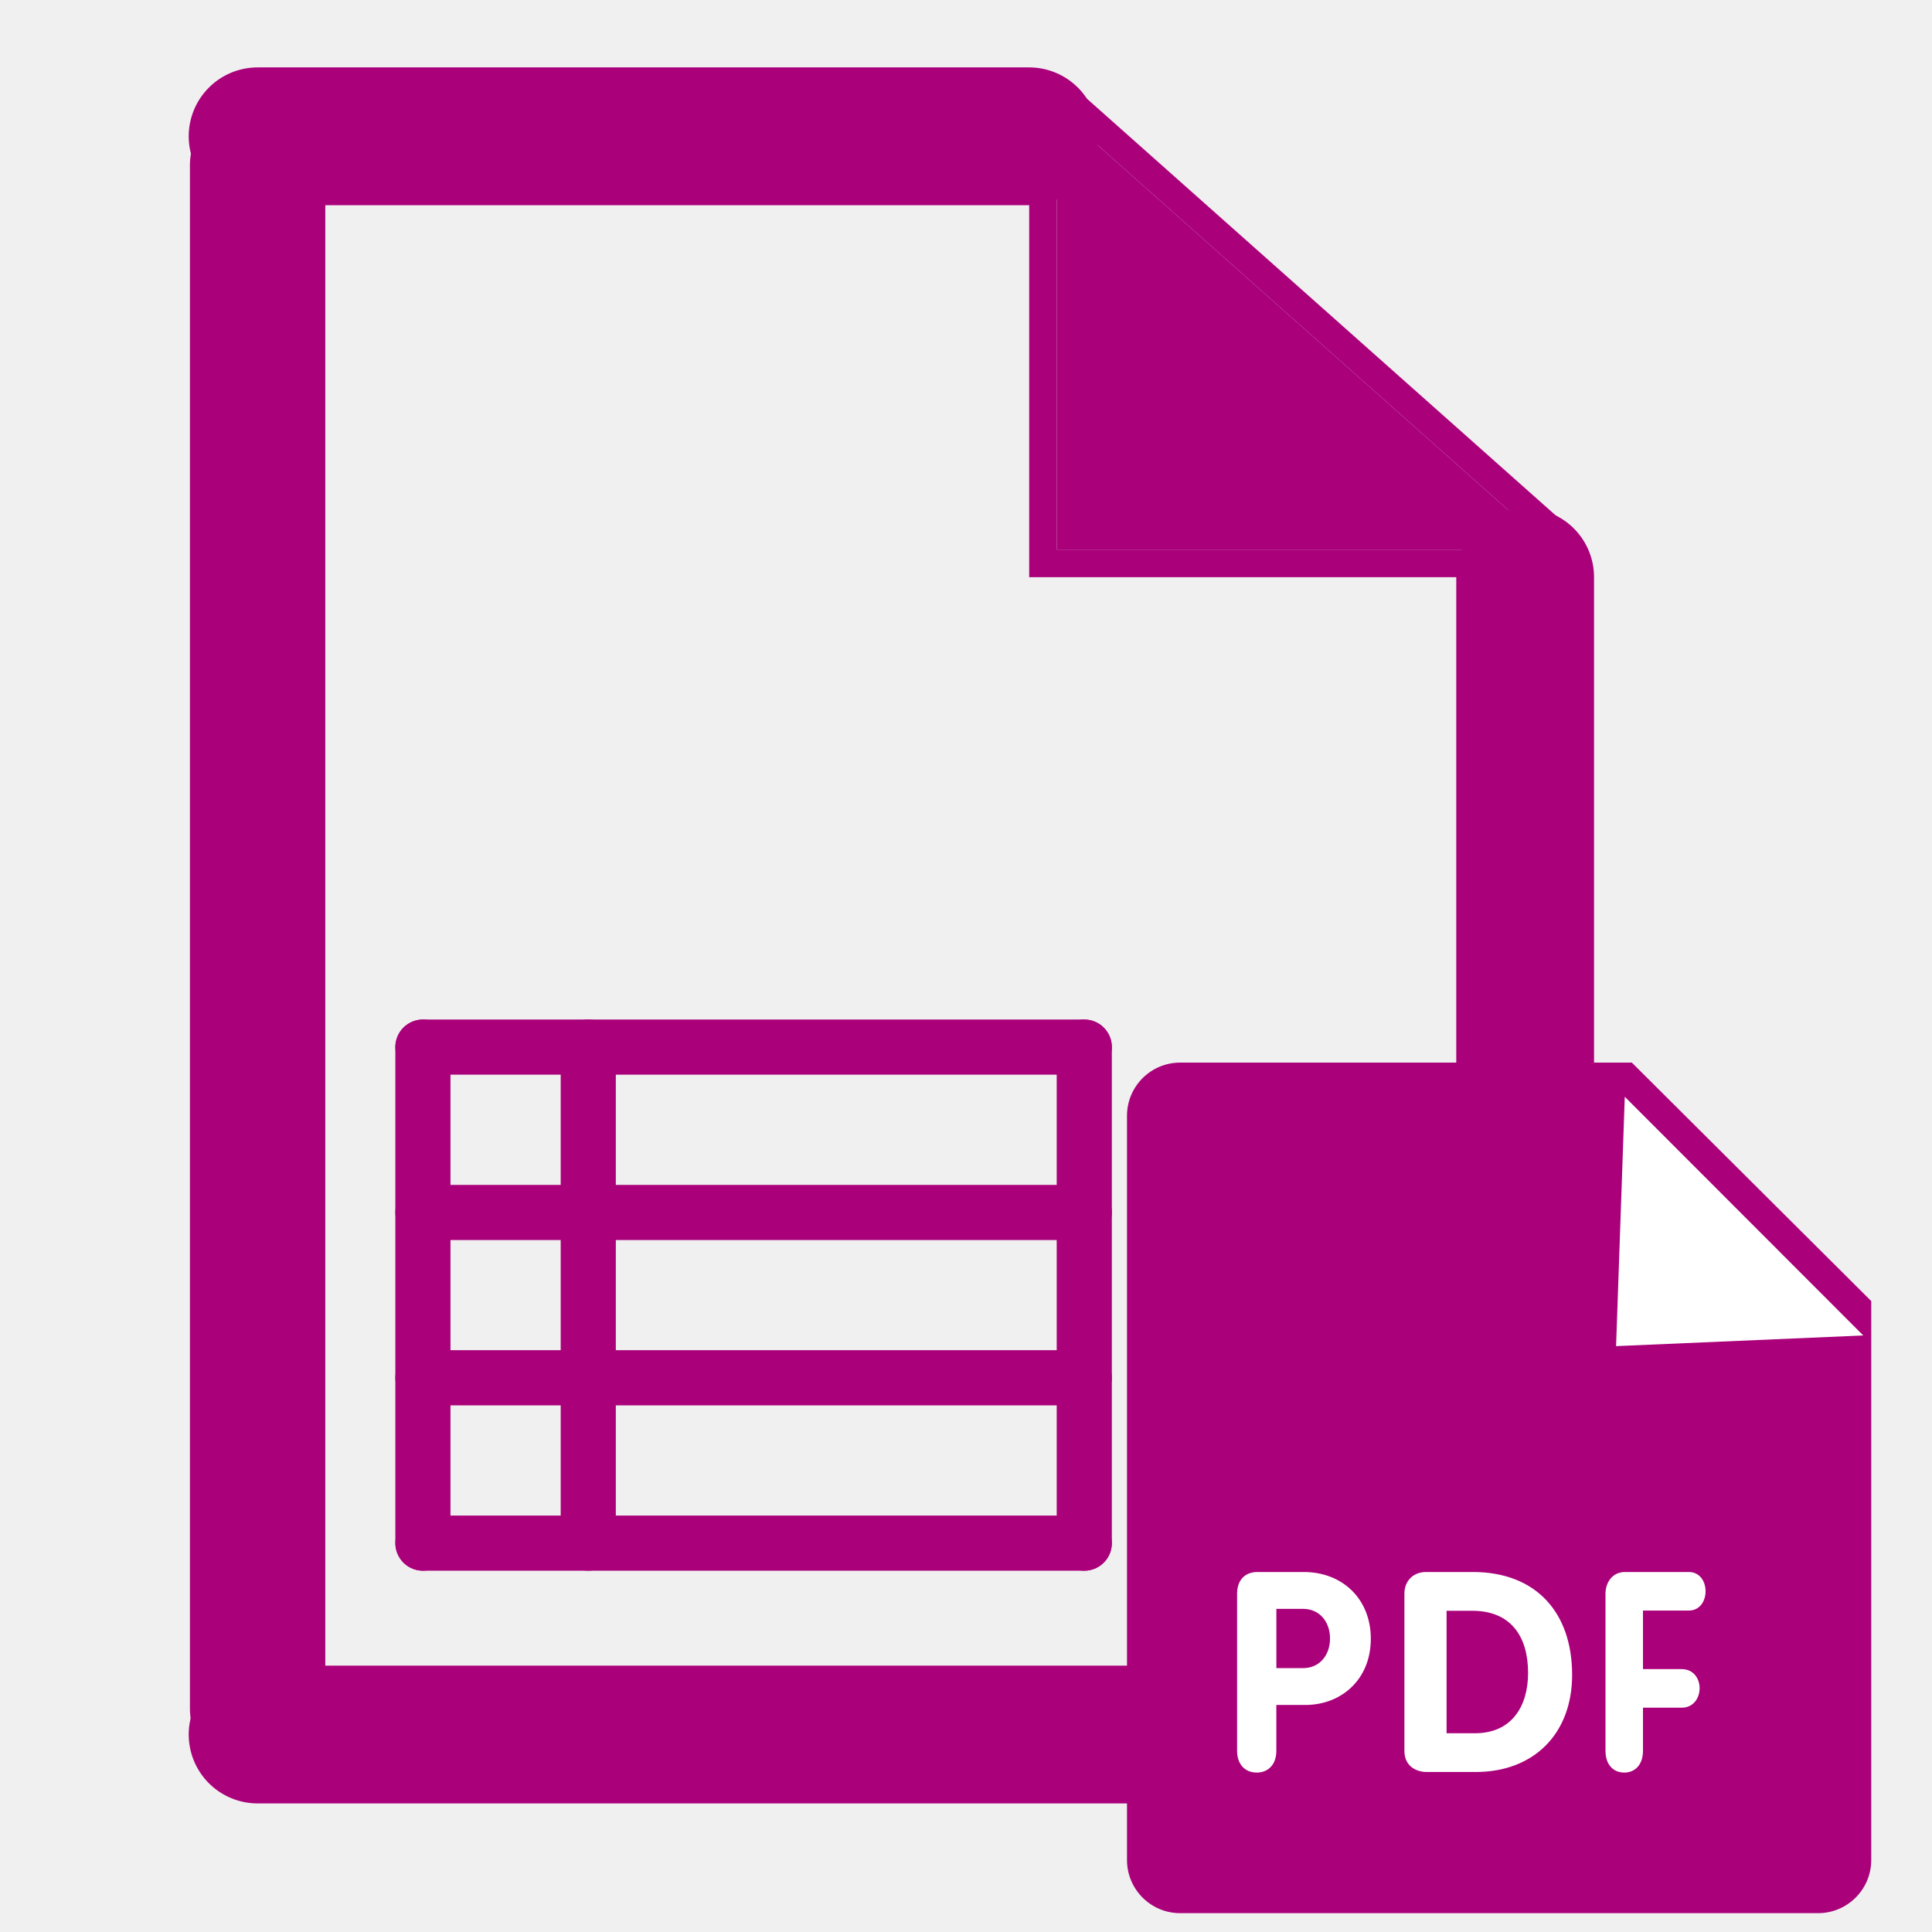
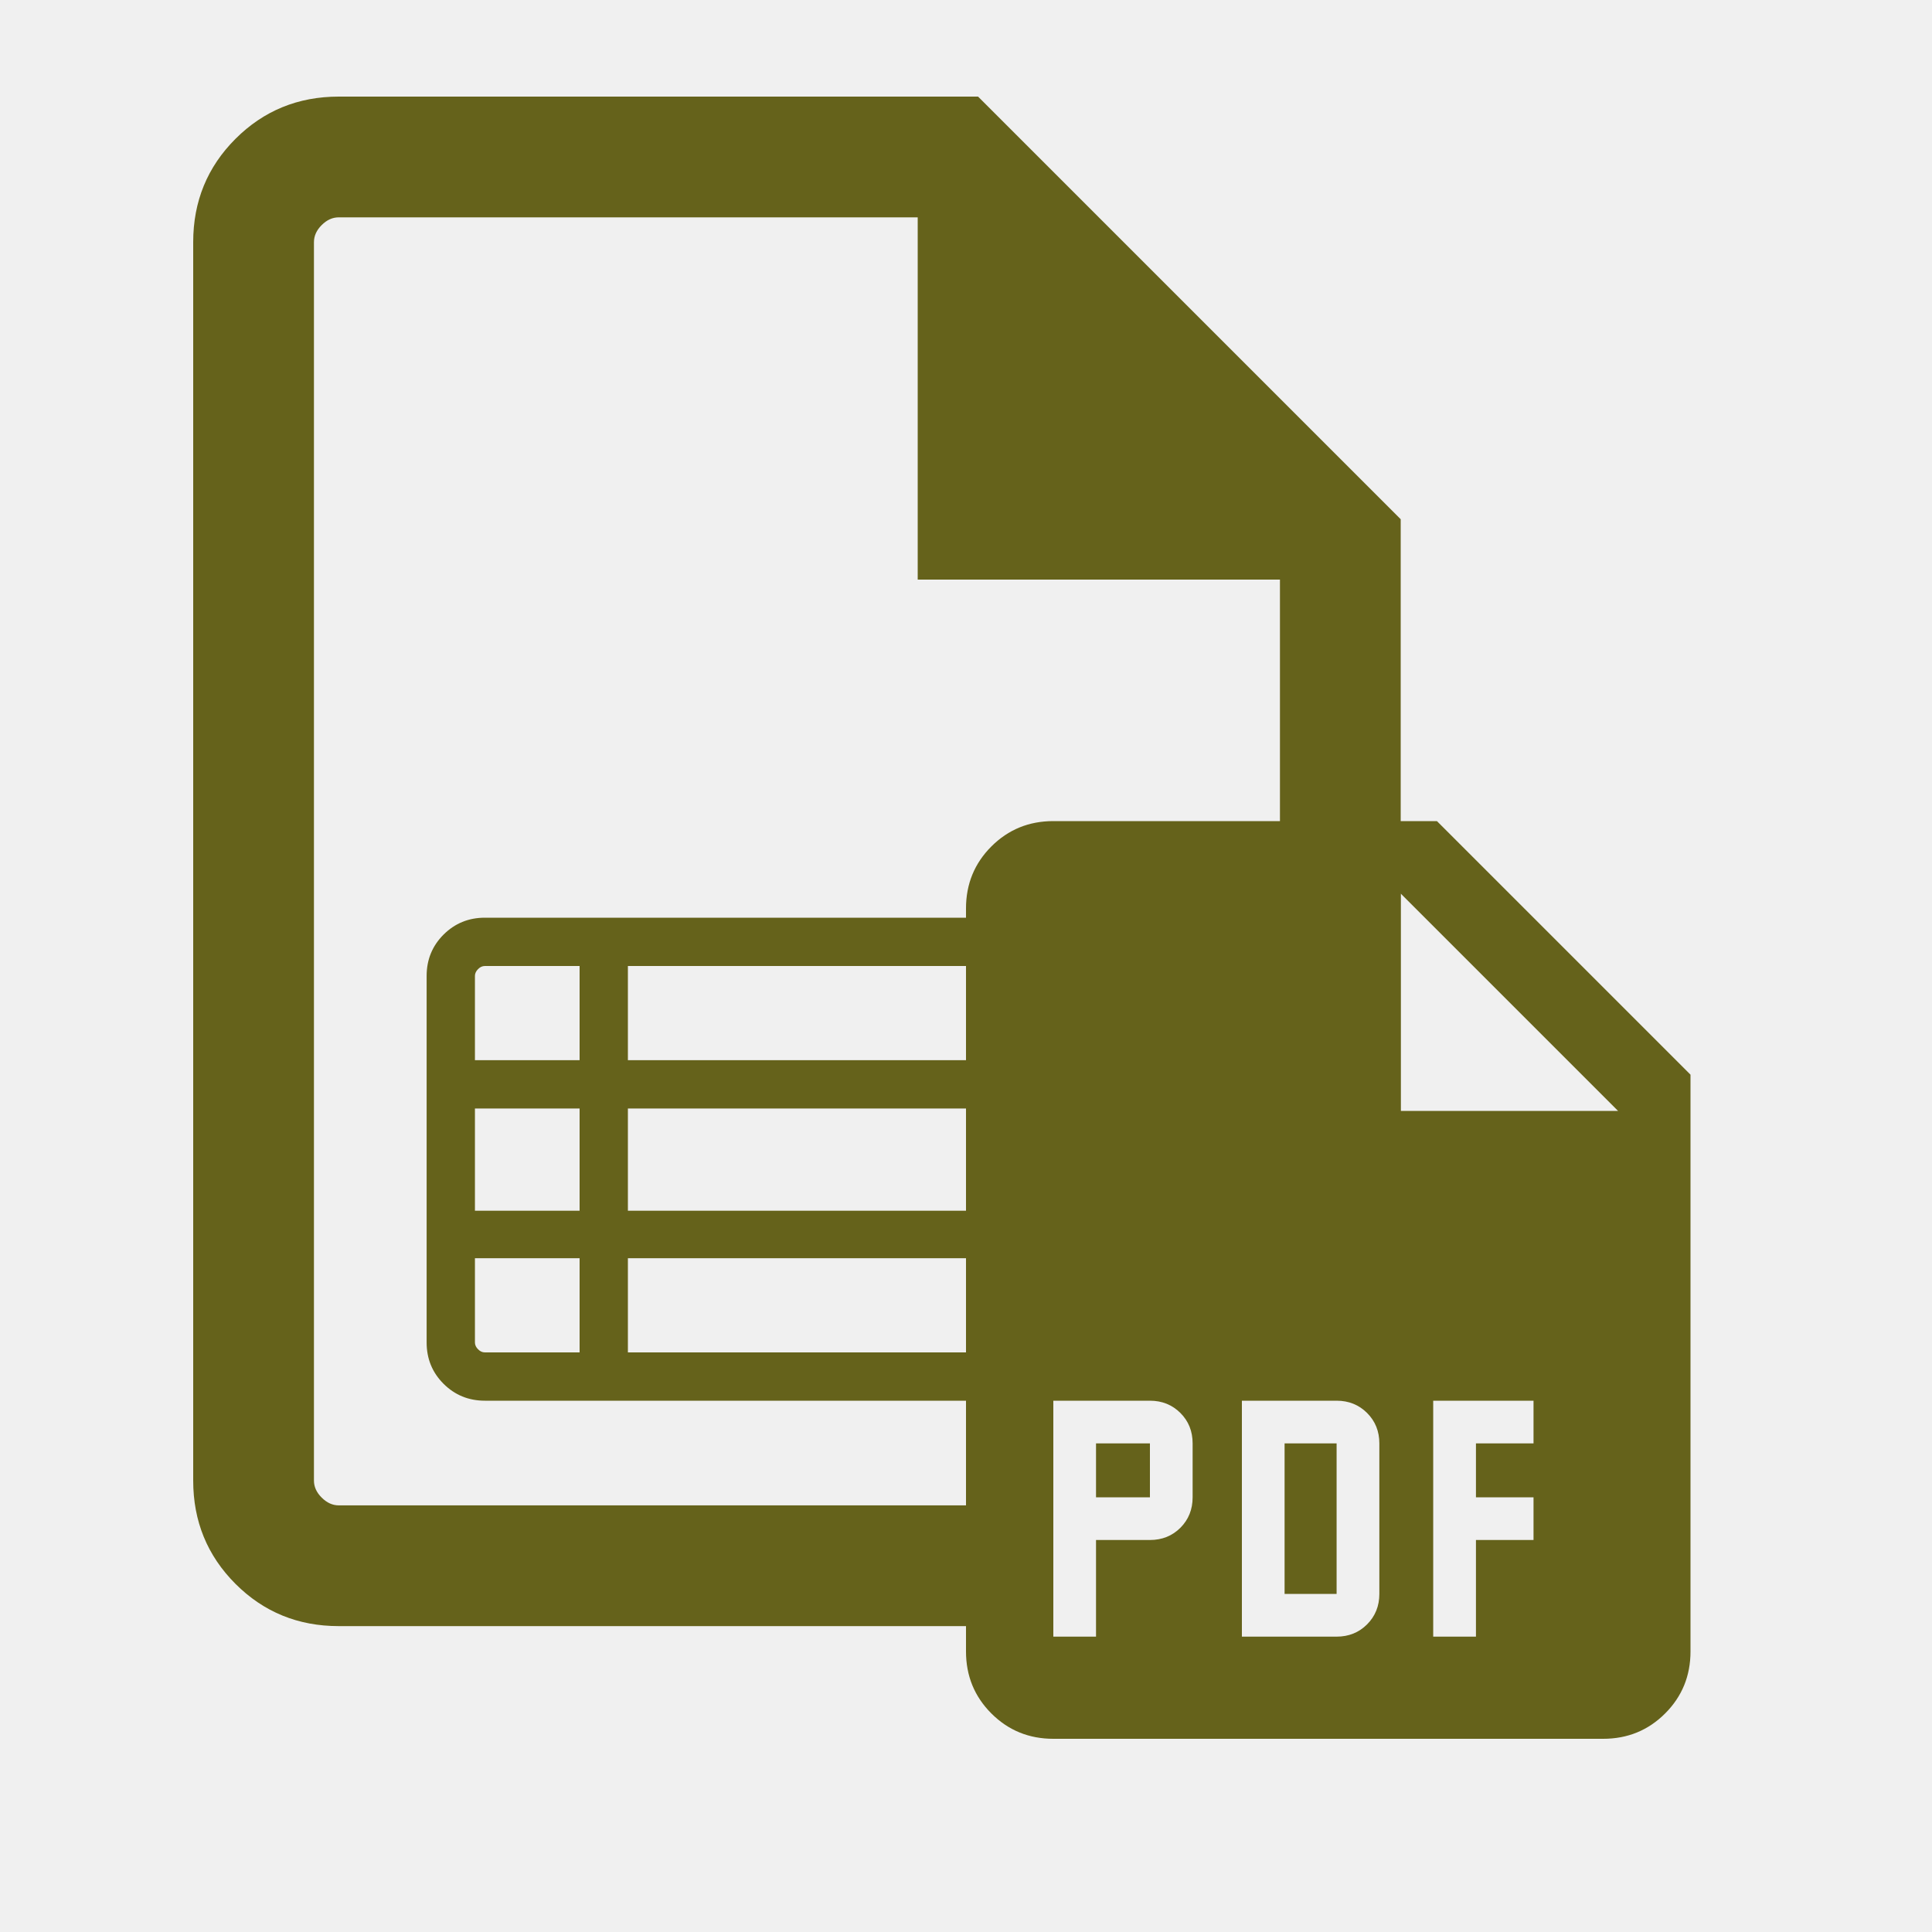
- <svg xmlns="http://www.w3.org/2000/svg" width="60" height="60" viewBox="0 0 60 60" fill="none">
-   <path d="M13.134 32.519L33.673 32.519" stroke="#AA007A" stroke-width="1.712" stroke-linecap="round" />
-   <path d="M13.134 37.654L33.673 37.654" stroke="#AA007A" stroke-width="1.712" stroke-linecap="round" />
-   <path d="M13.134 42.788L33.673 42.788" stroke="#AA007A" stroke-width="1.712" stroke-linecap="round" />
-   <path d="M18.269 47.923L18.269 32.519" stroke="#AA007A" stroke-width="1.712" stroke-linecap="round" />
-   <path d="M33.673 32.519L33.673 47.923" stroke="#AA007A" stroke-width="1.712" stroke-linecap="round" />
-   <path d="M33.673 47.923H13.135" stroke="#AA007A" stroke-width="1.712" stroke-linecap="round" />
-   <path d="M13.134 47.923L13.134 32.519" stroke="#AA007A" stroke-width="1.712" stroke-linecap="round" />
-   <path d="M8 53.058L8 5.135" stroke="#AA007A" stroke-width="4.204" stroke-linecap="round" />
-   <path d="M8 4.233H31.962" stroke="#AA007A" stroke-width="4.279" stroke-linecap="round" />
-   <path d="M47.365 53.867L8 53.867" stroke="#AA007A" stroke-width="4.279" stroke-linecap="round" />
-   <path d="M47.365 17.925L47.365 53.867" stroke="#AA007A" stroke-width="4.279" stroke-linecap="round" />
-   <mask id="path-12-outside-1_10_394" maskUnits="userSpaceOnUse" x="26.089" y="-1.491" width="24.231" height="25.986" fill="black">
-     <rect fill="white" x="26.089" y="-1.491" width="24.231" height="25.986" />
-     <path d="M32.817 3.377L48.221 17.069L32.817 17.069L32.817 3.377Z" />
-   </mask>
-   <path d="M32.817 3.377L48.221 17.069L32.817 17.069L32.817 3.377Z" fill="#AA007A" />
-   <path d="M32.817 3.377L33.386 2.737C33.134 2.513 32.774 2.458 32.467 2.596C32.159 2.734 31.962 3.04 31.962 3.377L32.817 3.377ZM48.221 17.069L48.221 17.925C48.576 17.925 48.894 17.705 49.021 17.373C49.147 17.041 49.055 16.666 48.789 16.429L48.221 17.069ZM32.817 17.069L31.962 17.069L31.962 17.925L32.817 17.925L32.817 17.069ZM32.817 3.377L32.249 4.016L47.652 17.709L48.221 17.069L48.789 16.429L33.386 2.737L32.817 3.377ZM48.221 17.069L48.221 16.213L32.817 16.213L32.817 17.069L32.817 17.925L48.221 17.925L48.221 17.069ZM32.817 17.069L33.673 17.069L33.673 3.377L32.817 3.377L31.962 3.377L31.962 17.069L32.817 17.069Z" fill="#AA007A" mask="url(#path-12-outside-1_10_394)" />
-   <path d="M36.651 33H50.678L58.113 40.406V57.764C58.113 58.676 57.373 59.415 56.462 59.415H36.651C35.74 59.415 35 58.676 35 57.764V34.651C35 33.739 35.74 33 36.651 33Z" fill="#AA007A" />
-   <path d="M57.865 41.474L50.189 41.805C51.289 41.805 49.528 41.805 50.189 41.805L50.459 34.061L57.865 41.474Z" fill="white" />
-   <path d="M52.449 50.017C52.797 50.017 52.968 49.713 52.968 49.419C52.968 49.114 52.79 48.82 52.449 48.82H50.464C50.076 48.82 49.86 49.141 49.86 49.496V54.373C49.86 54.808 50.107 55.049 50.442 55.049C50.775 55.049 51.024 54.808 51.024 54.373V53.034H52.224C52.596 53.034 52.783 52.73 52.783 52.427C52.783 52.131 52.596 51.836 52.224 51.836H51.024V50.017H52.449ZM45.741 48.82H44.289C43.895 48.82 43.615 49.09 43.615 49.492V54.377C43.615 54.875 44.017 55.031 44.305 55.031H45.829C47.633 55.031 48.824 53.845 48.824 52.013C48.823 50.076 47.702 48.82 45.741 48.82ZM45.811 53.827H44.925V50.024H45.723C46.931 50.024 47.456 50.835 47.456 51.953C47.456 52.999 46.94 53.827 45.811 53.827ZM40.491 48.82H39.053C38.646 48.82 38.419 49.088 38.419 49.496V54.373C38.419 54.808 38.679 55.049 39.029 55.049C39.378 55.049 39.638 54.808 39.638 54.373V52.949H40.54C41.653 52.949 42.572 52.161 42.572 50.893C42.572 49.652 41.685 48.82 40.491 48.82ZM40.468 51.805H39.639V49.965H40.468C40.979 49.965 41.305 50.364 41.305 50.886C41.304 51.406 40.979 51.805 40.468 51.805Z" fill="white" />
+ <svg xmlns="http://www.w3.org/2000/svg" width="40" height="40" viewBox="0 0 40 40" fill="none">
+   <path fill-rule="evenodd" clip-rule="evenodd" d="M20.525 35.475C20.875 35.825 21.303 36 21.808 36H33.192C33.697 36 34.125 35.825 34.475 35.475C34.825 35.125 35 34.697 35 34.192V22.25L29.75 17H21.808C21.303 17 20.875 17.175 20.525 17.525C20.175 17.875 20 18.303 20 18.808V34.192C20 34.697 20.175 35.125 20.525 35.475ZM33.5 23H29V18.5L33.5 23ZM21.808 33.885H22.692V31.884H23.808C24.059 31.884 24.269 31.8 24.439 31.631C24.608 31.461 24.692 31.251 24.692 31V29.884C24.692 29.633 24.608 29.423 24.439 29.254C24.269 29.085 24.059 29 23.808 29H21.808V33.885ZM22.692 29.884V31H23.808V29.884H23.25H22.692ZM27.673 33.885H25.712V29H27.673C27.924 29 28.135 29.085 28.304 29.254C28.473 29.423 28.558 29.633 28.558 29.884V33C28.558 33.251 28.473 33.461 28.304 33.631C28.135 33.8 27.924 33.885 27.673 33.885ZM26.596 33V29.884H27.673V33H26.596ZM30.558 33.885H29.673V29H31.75V29.884H30.558V31H31.75V31.884H30.558V33.885Z" fill="#65621B" />
+   <path fill-rule="evenodd" clip-rule="evenodd" d="M4.875 32.792C5.458 33.375 6.171 33.667 7.013 33.667H21.15V31.167H7.013C6.885 31.167 6.767 31.113 6.66 31.006C6.553 30.9 6.5 30.782 6.5 30.654V5.013C6.5 4.885 6.553 4.767 6.66 4.66C6.767 4.553 6.885 4.5 7.013 4.5H13.007H19V12H26.5L26.5 27.5H29L29 10.75L20.25 2H7.013C6.171 2 5.458 2.292 4.875 2.875C4.292 3.458 4 4.171 4 5.013V30.654C4 31.496 4.292 32.208 4.875 32.792Z" fill="#65621B" />
+   <path d="M13 28H20.295C20.346 28 20.393 27.979 20.436 27.936C20.479 27.893 20.5 27.846 20.5 27.795V26.05H13V28ZM9.833 21.95H12V20H10.039C9.987 20 9.94 20.021 9.898 20.064C9.855 20.107 9.833 20.154 9.833 20.205V21.95ZM9.833 25.067H12V22.95H9.833V25.067ZM10.039 28H12V26.05H9.833V27.795C9.833 27.846 9.855 27.893 9.898 27.936C9.94 27.979 9.987 28 10.039 28ZM13 25.067H20.5V22.95H13V25.067ZM13 21.95H20.5V20.205C20.5 20.154 20.479 20.107 20.436 20.064C20.393 20.021 20.346 20 20.295 20H13V21.95ZM10.039 29C9.702 29 9.417 28.883 9.183 28.65C8.95 28.417 8.833 28.132 8.833 27.795V20.205C8.833 19.868 8.95 19.583 9.183 19.35C9.417 19.117 9.702 19 10.039 19H20.295C20.632 19 20.917 19.117 21.15 19.35C21.383 19.583 21.5 19.868 21.5 20.205V27.795C21.5 28.132 21.383 28.417 21.15 28.65C20.917 28.883 20.632 29 20.295 29H10.039Z" fill="#65621B" />
</svg>
